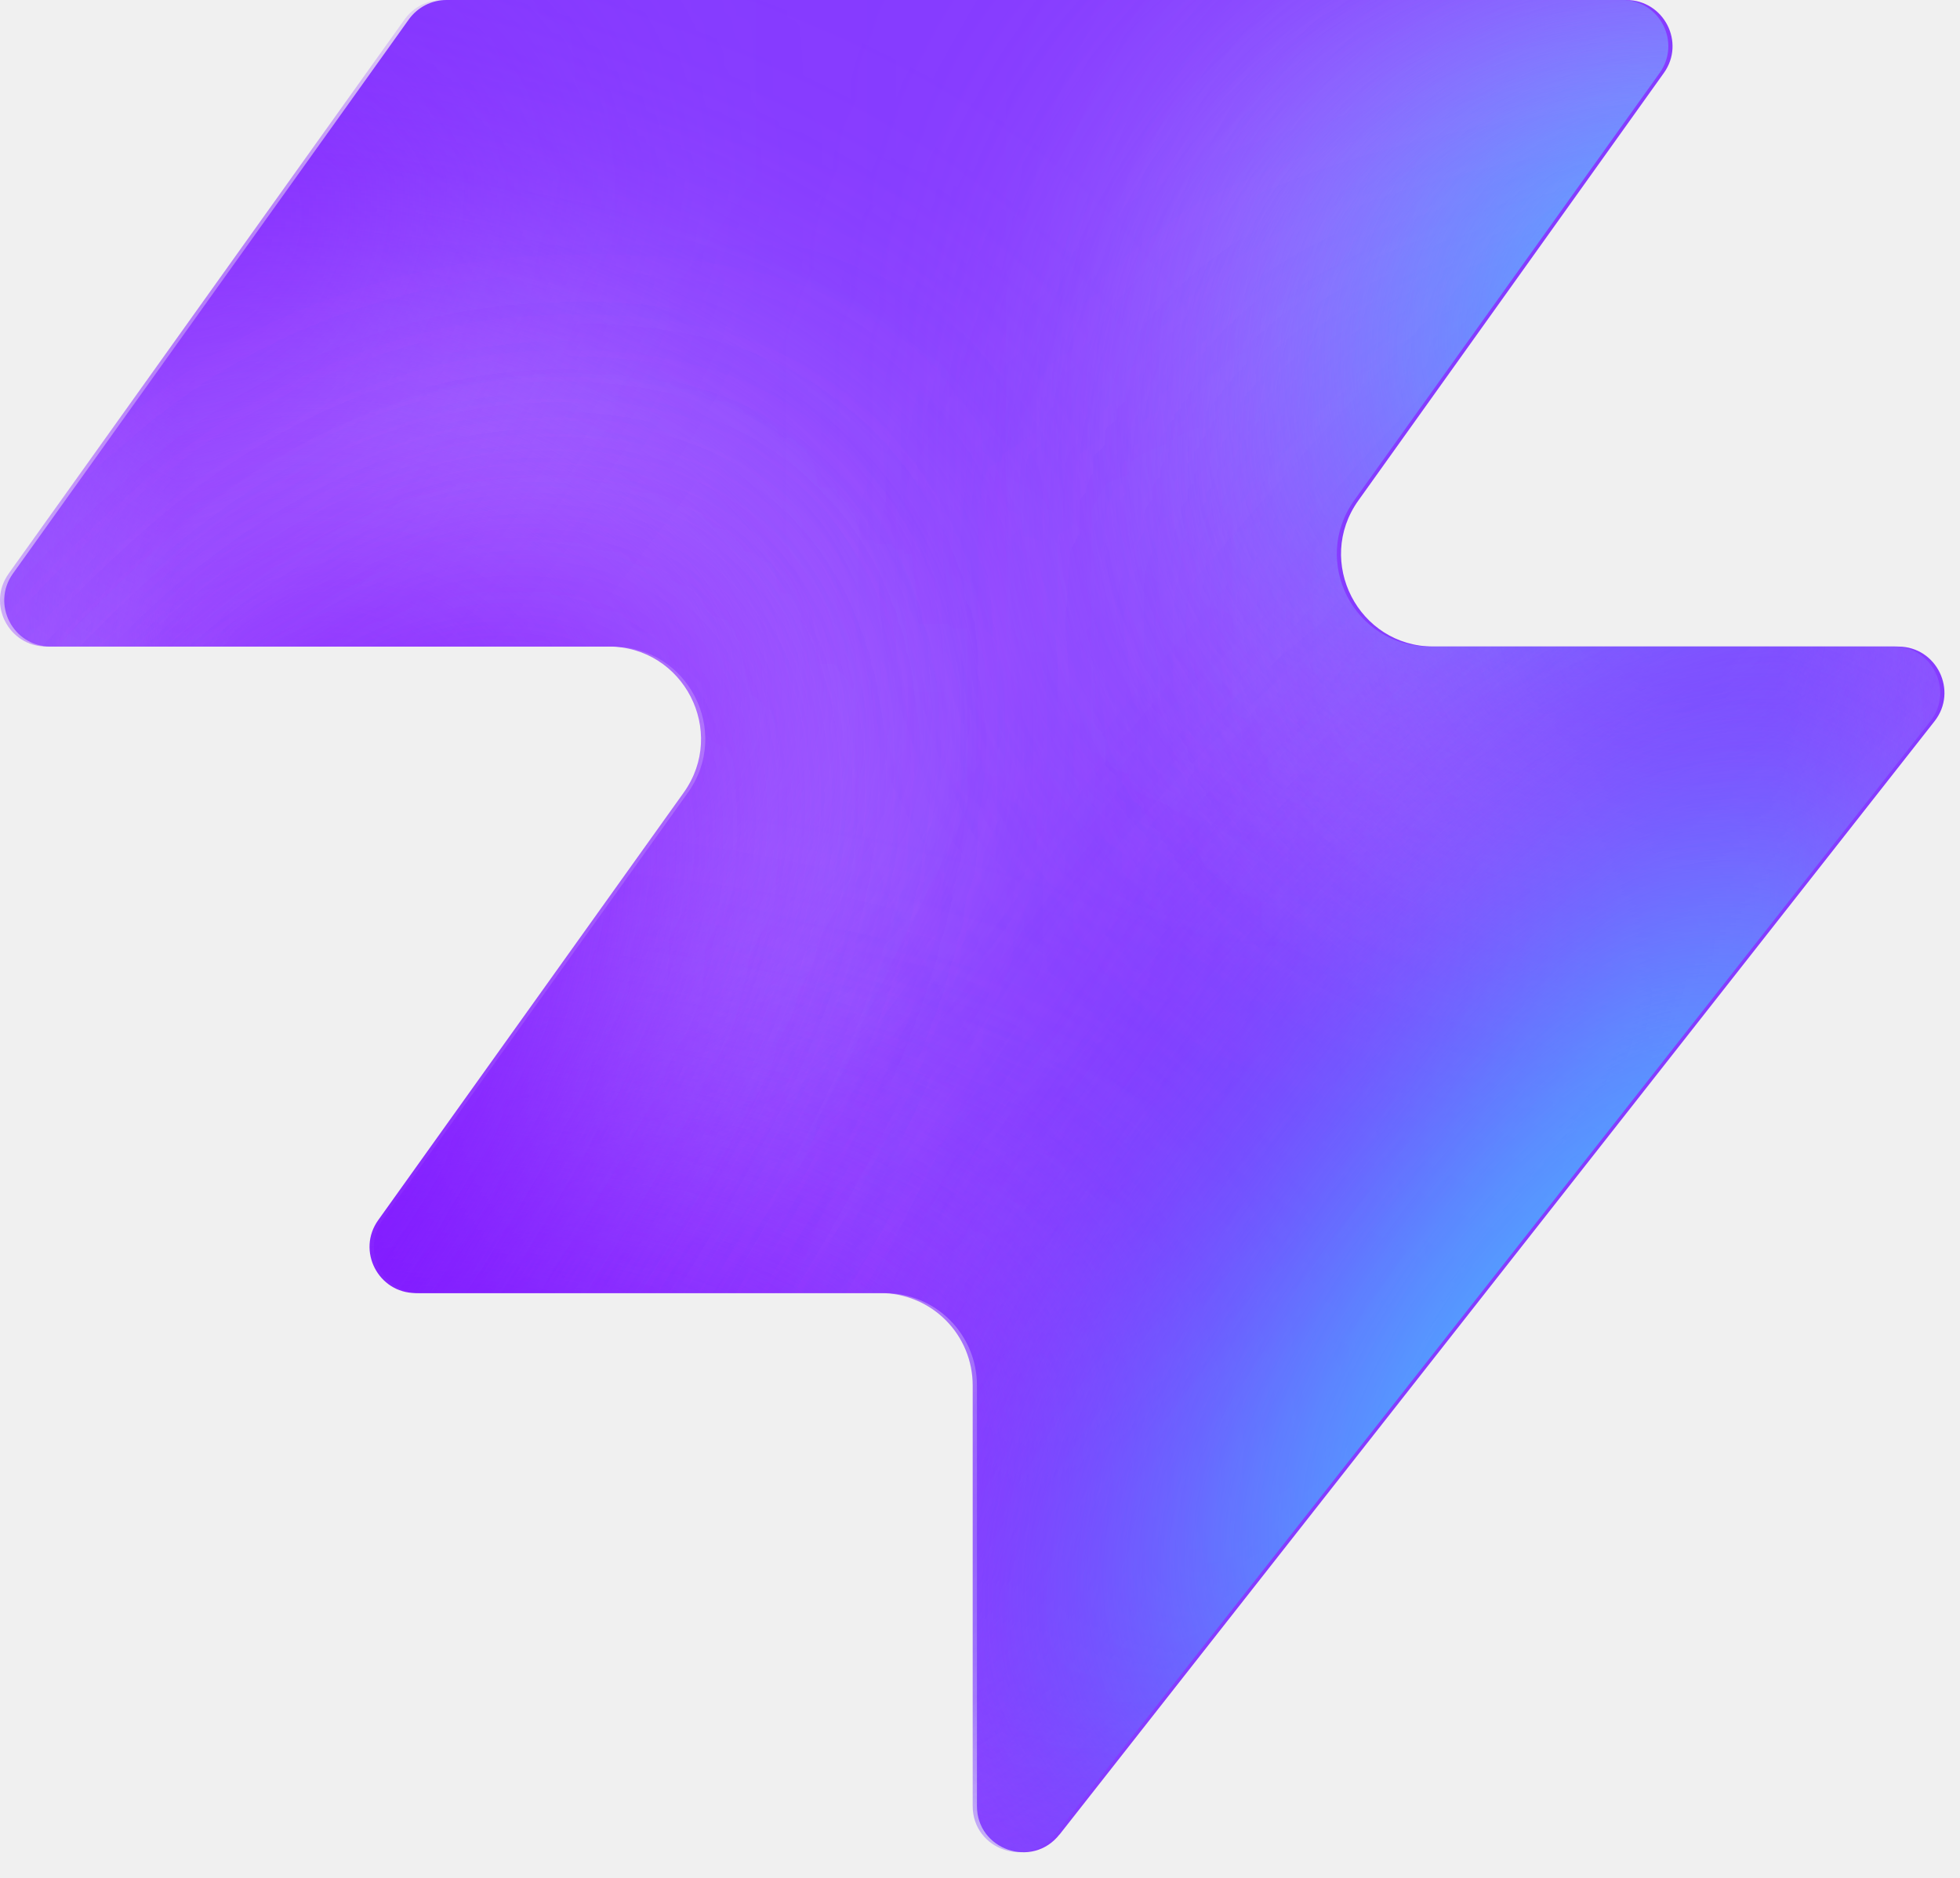
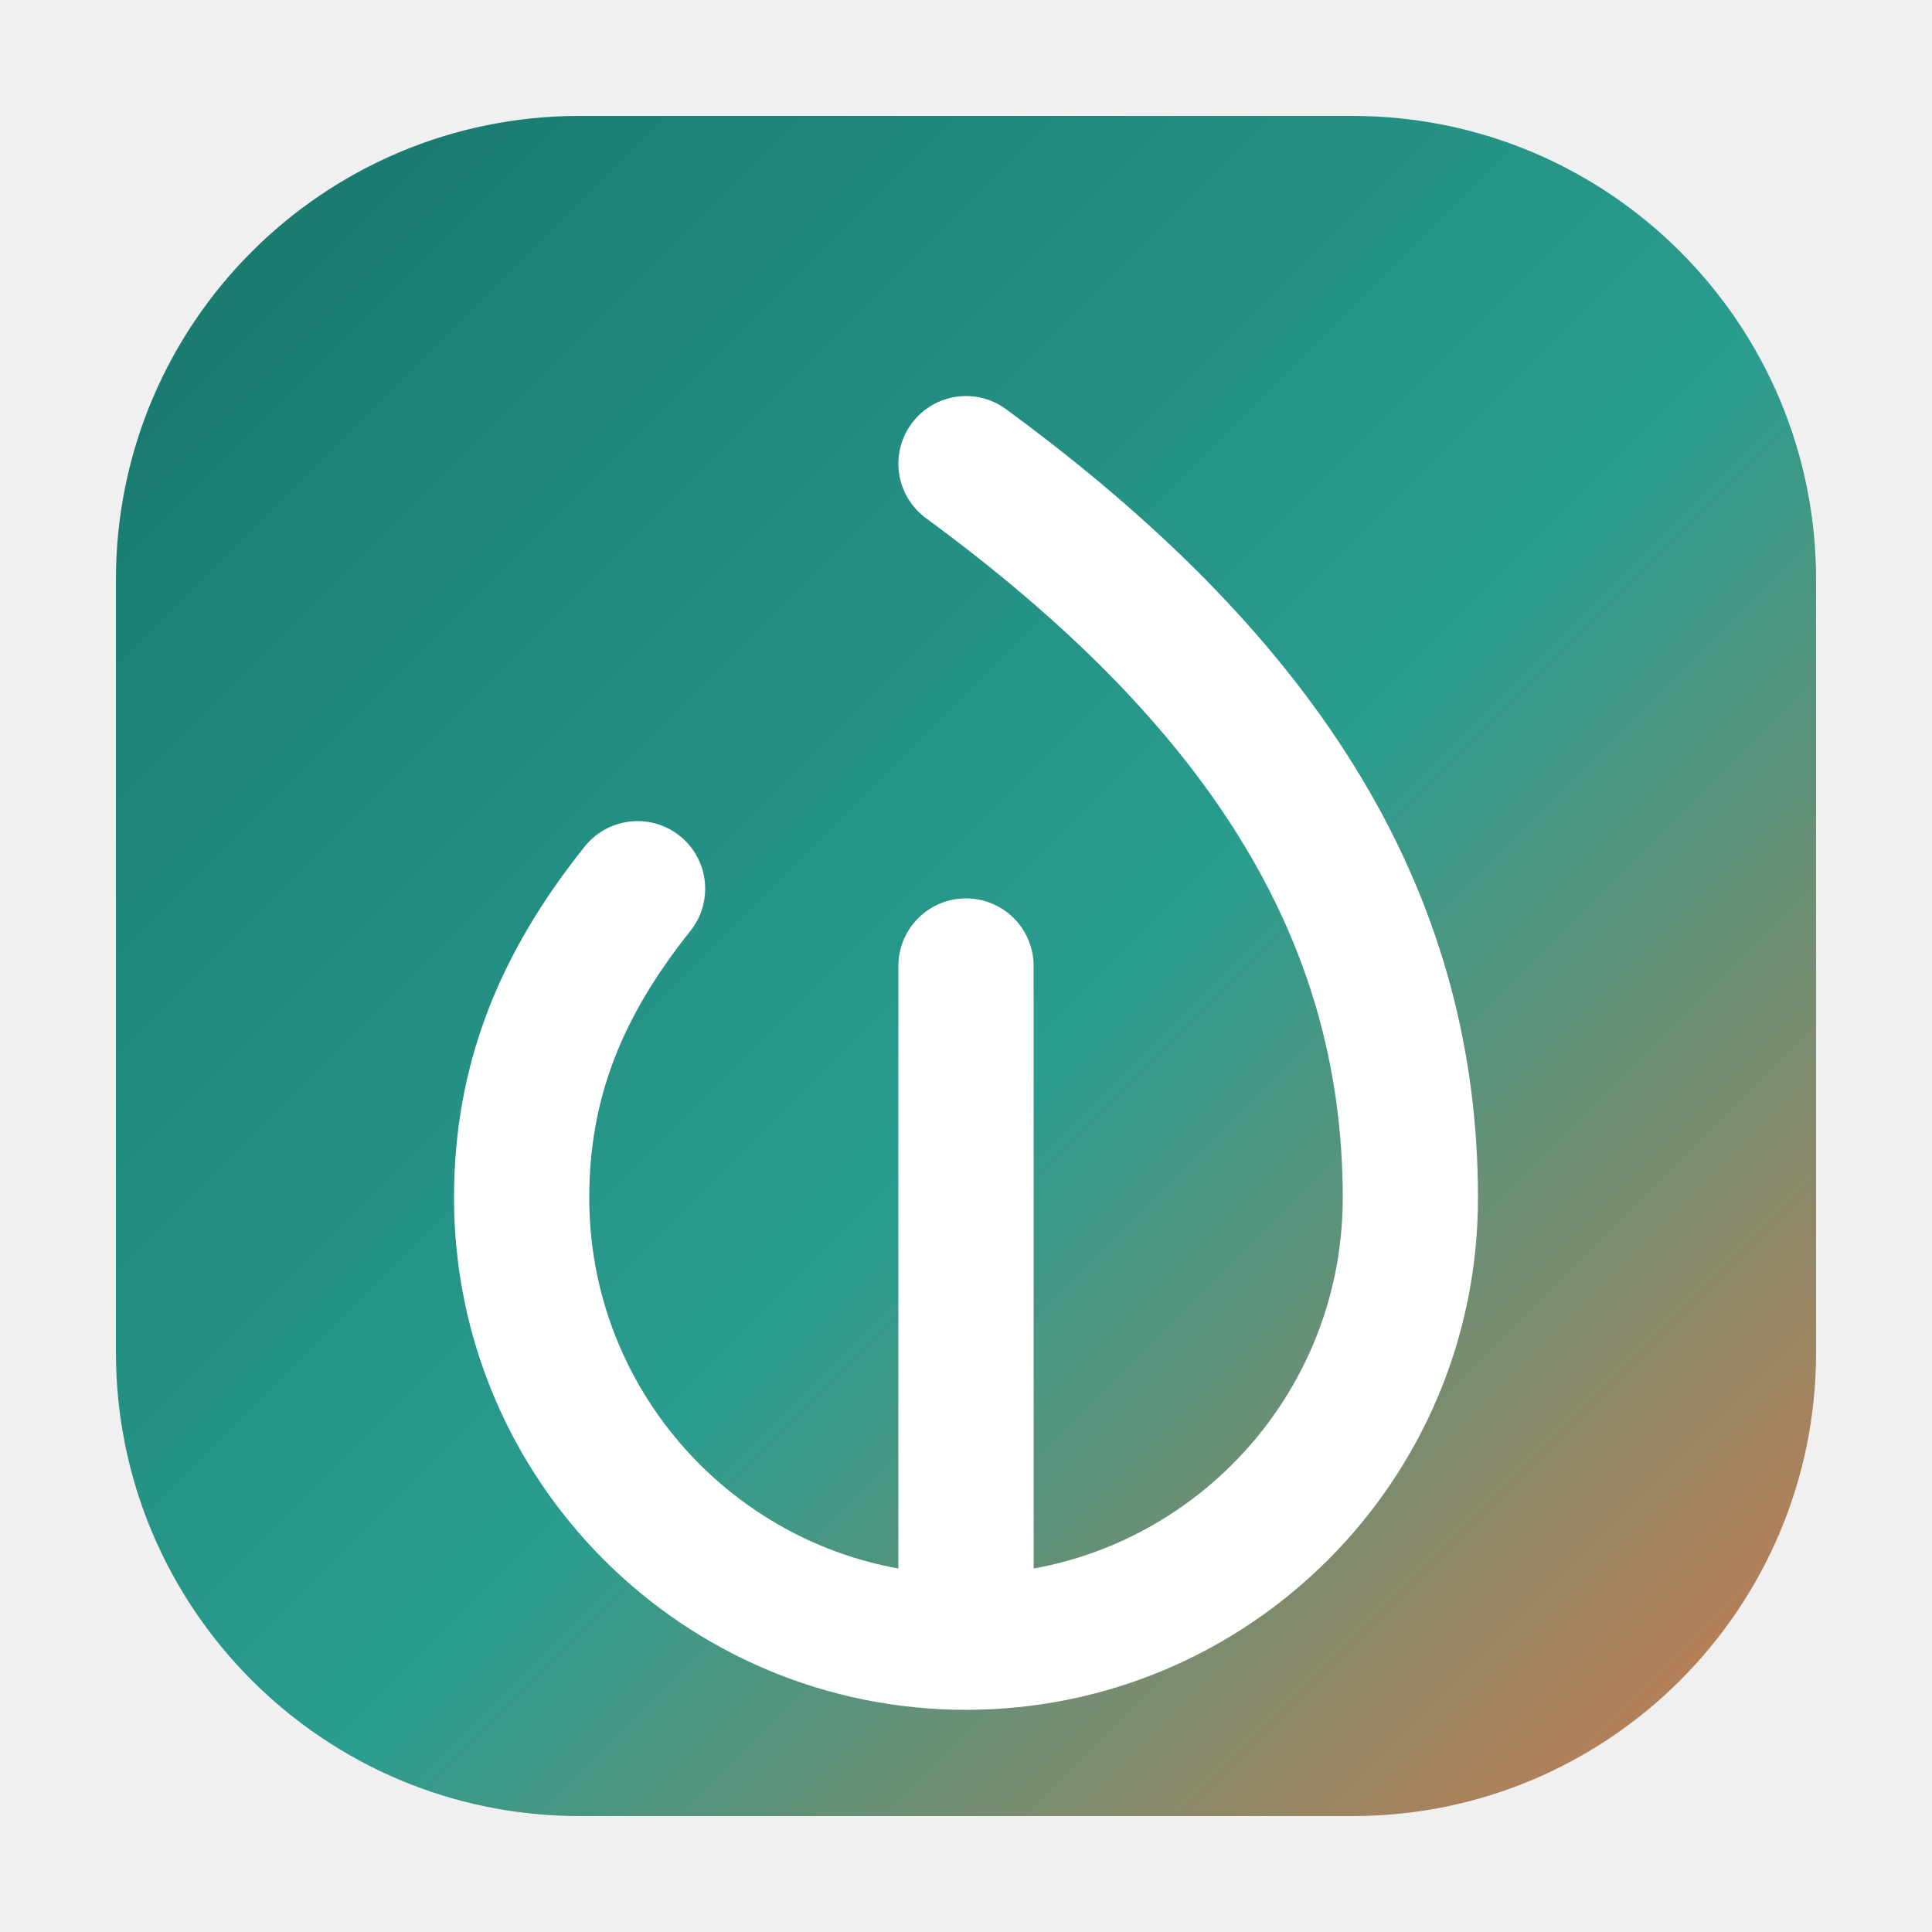
- <svg xmlns="http://www.w3.org/2000/svg" width="48" height="46" fill="none" viewBox="0 0 48 46">
-   <path fill="#863bff" d="M25.946 44.938c-.664.845-2.021.375-2.021-.698V33.937a2.26 2.26 0 0 0-2.262-2.262H10.287c-.92 0-1.456-1.04-.92-1.788l7.48-10.471c1.07-1.497 0-3.578-1.842-3.578H1.237c-.92 0-1.456-1.04-.92-1.788L10.013.474c.214-.297.556-.474.92-.474h28.894c.92 0 1.456 1.04.92 1.788l-7.48 10.471c-1.07 1.498 0 3.579 1.842 3.579h11.377c.943 0 1.473 1.088.89 1.83L25.947 44.94z" style="fill:#863bff;fill:color(display-p3 .525 .23 1);fill-opacity:1" />
-   <mask id="a" width="48" height="46" x="0" y="0" maskUnits="userSpaceOnUse" style="mask-type:alpha">
-     <path fill="#000" d="M25.842 44.938c-.664.844-2.021.375-2.021-.698V33.937a2.26 2.26 0 0 0-2.262-2.262H10.183c-.92 0-1.456-1.04-.92-1.788l7.48-10.471c1.07-1.498 0-3.579-1.842-3.579H1.133c-.92 0-1.456-1.04-.92-1.787L9.91.473c.214-.297.556-.474.92-.474h28.894c.92 0 1.456 1.04.92 1.788l-7.48 10.471c-1.07 1.498 0 3.578 1.842 3.578h11.377c.943 0 1.473 1.088.89 1.832L25.843 44.94z" style="fill:#000;fill-opacity:1" />
-   </mask>
-   <g mask="url(#a)">
-     <g filter="url(#b)">
-       <ellipse cx="5.508" cy="14.704" fill="#ede6ff" rx="5.508" ry="14.704" style="fill:#ede6ff;fill:color(display-p3 .927 .903 1);fill-opacity:1" transform="matrix(.00324 1 1 -.00324 -4.47 31.516)" />
-     </g>
-     <g filter="url(#c)">
-       <ellipse cx="10.399" cy="29.851" fill="#ede6ff" rx="10.399" ry="29.851" style="fill:#ede6ff;fill:color(display-p3 .927 .903 1);fill-opacity:1" transform="matrix(.00324 1 1 -.00324 -39.328 7.883)" />
-     </g>
-     <g filter="url(#d)">
-       <ellipse cx="5.508" cy="30.487" fill="#7e14ff" rx="5.508" ry="30.487" style="fill:#7e14ff;fill:color(display-p3 .492 .077 1);fill-opacity:1" transform="rotate(89.814 -25.913 -14.639)scale(1 -1)" />
-     </g>
-     <g filter="url(#e)">
-       <ellipse cx="5.508" cy="30.599" fill="#7e14ff" rx="5.508" ry="30.599" style="fill:#7e14ff;fill:color(display-p3 .492 .077 1);fill-opacity:1" transform="rotate(89.814 -32.644 -3.334)scale(1 -1)" />
-     </g>
-     <g filter="url(#f)">
-       <ellipse cx="5.508" cy="30.599" fill="#7e14ff" rx="5.508" ry="30.599" style="fill:#7e14ff;fill:color(display-p3 .492 .077 1);fill-opacity:1" transform="matrix(.00324 1 1 -.00324 -34.34 30.47)" />
-     </g>
-     <g filter="url(#g)">
-       <ellipse cx="14.072" cy="22.078" fill="#ede6ff" rx="14.072" ry="22.078" style="fill:#ede6ff;fill:color(display-p3 .927 .903 1);fill-opacity:1" transform="rotate(93.35 24.506 48.493)scale(-1 1)" />
-     </g>
-     <g filter="url(#h)">
-       <ellipse cx="3.47" cy="21.501" fill="#7e14ff" rx="3.47" ry="21.501" style="fill:#7e14ff;fill:color(display-p3 .492 .077 1);fill-opacity:1" transform="rotate(89.009 28.708 47.59)scale(-1 1)" />
-     </g>
-     <g filter="url(#i)">
-       <ellipse cx="3.47" cy="21.501" fill="#7e14ff" rx="3.47" ry="21.501" style="fill:#7e14ff;fill:color(display-p3 .492 .077 1);fill-opacity:1" transform="rotate(89.009 28.708 47.59)scale(-1 1)" />
-     </g>
-     <g filter="url(#j)">
-       <ellipse cx=".387" cy="8.972" fill="#7e14ff" rx="4.407" ry="29.108" style="fill:#7e14ff;fill:color(display-p3 .492 .077 1);fill-opacity:1" transform="rotate(39.51 .387 8.972)" />
-     </g>
-     <g filter="url(#k)">
-       <ellipse cx="47.523" cy="-6.092" fill="#7e14ff" rx="4.407" ry="29.108" style="fill:#7e14ff;fill:color(display-p3 .492 .077 1);fill-opacity:1" transform="rotate(37.892 47.523 -6.092)" />
-     </g>
-     <g filter="url(#l)">
-       <ellipse cx="41.412" cy="6.333" fill="#47bfff" rx="5.971" ry="9.665" style="fill:#47bfff;fill:color(display-p3 .28 .748 1);fill-opacity:1" transform="rotate(37.892 41.412 6.333)" />
-     </g>
-     <g filter="url(#m)">
-       <ellipse cx="-1.879" cy="38.332" fill="#7e14ff" rx="4.407" ry="29.108" style="fill:#7e14ff;fill:color(display-p3 .492 .077 1);fill-opacity:1" transform="rotate(37.892 -1.88 38.332)" />
-     </g>
-     <g filter="url(#n)">
-       <ellipse cx="-1.879" cy="38.332" fill="#7e14ff" rx="4.407" ry="29.108" style="fill:#7e14ff;fill:color(display-p3 .492 .077 1);fill-opacity:1" transform="rotate(37.892 -1.88 38.332)" />
-     </g>
-     <g filter="url(#o)">
-       <ellipse cx="35.651" cy="29.907" fill="#7e14ff" rx="4.407" ry="29.108" style="fill:#7e14ff;fill:color(display-p3 .492 .077 1);fill-opacity:1" transform="rotate(37.892 35.651 29.907)" />
-     </g>
-     <g filter="url(#p)">
-       <ellipse cx="38.418" cy="32.4" fill="#47bfff" rx="5.971" ry="15.297" style="fill:#47bfff;fill:color(display-p3 .28 .748 1);fill-opacity:1" transform="rotate(37.892 38.418 32.4)" />
-     </g>
-   </g>
+ <svg xmlns="http://www.w3.org/2000/svg" viewBox="0 0 100 100" width="100" height="100">
  <defs>
-     <filter id="b" width="60.045" height="41.654" x="-19.77" y="16.149" color-interpolation-filters="sRGB" filterUnits="userSpaceOnUse">
-       <feFlood flood-opacity="0" result="BackgroundImageFix" />
-       <feBlend in="SourceGraphic" in2="BackgroundImageFix" result="shape" />
-       <feGaussianBlur result="effect1_foregroundBlur_2002_17158" stdDeviation="7.659" />
-     </filter>
-     <filter id="c" width="90.34" height="51.437" x="-54.613" y="-7.533" color-interpolation-filters="sRGB" filterUnits="userSpaceOnUse">
-       <feFlood flood-opacity="0" result="BackgroundImageFix" />
-       <feBlend in="SourceGraphic" in2="BackgroundImageFix" result="shape" />
-       <feGaussianBlur result="effect1_foregroundBlur_2002_17158" stdDeviation="7.659" />
-     </filter>
-     <filter id="d" width="79.355" height="29.4" x="-49.64" y="2.03" color-interpolation-filters="sRGB" filterUnits="userSpaceOnUse">
-       <feFlood flood-opacity="0" result="BackgroundImageFix" />
-       <feBlend in="SourceGraphic" in2="BackgroundImageFix" result="shape" />
-       <feGaussianBlur result="effect1_foregroundBlur_2002_17158" stdDeviation="4.596" />
-     </filter>
-     <filter id="e" width="79.579" height="29.4" x="-45.045" y="20.029" color-interpolation-filters="sRGB" filterUnits="userSpaceOnUse">
-       <feFlood flood-opacity="0" result="BackgroundImageFix" />
-       <feBlend in="SourceGraphic" in2="BackgroundImageFix" result="shape" />
-       <feGaussianBlur result="effect1_foregroundBlur_2002_17158" stdDeviation="4.596" />
-     </filter>
-     <filter id="f" width="79.579" height="29.4" x="-43.513" y="21.178" color-interpolation-filters="sRGB" filterUnits="userSpaceOnUse">
-       <feFlood flood-opacity="0" result="BackgroundImageFix" />
-       <feBlend in="SourceGraphic" in2="BackgroundImageFix" result="shape" />
-       <feGaussianBlur result="effect1_foregroundBlur_2002_17158" stdDeviation="4.596" />
-     </filter>
-     <filter id="g" width="74.749" height="58.852" x="15.756" y="-17.901" color-interpolation-filters="sRGB" filterUnits="userSpaceOnUse">
-       <feFlood flood-opacity="0" result="BackgroundImageFix" />
-       <feBlend in="SourceGraphic" in2="BackgroundImageFix" result="shape" />
-       <feGaussianBlur result="effect1_foregroundBlur_2002_17158" stdDeviation="7.659" />
-     </filter>
-     <filter id="h" width="61.377" height="25.362" x="23.548" y="2.284" color-interpolation-filters="sRGB" filterUnits="userSpaceOnUse">
-       <feFlood flood-opacity="0" result="BackgroundImageFix" />
-       <feBlend in="SourceGraphic" in2="BackgroundImageFix" result="shape" />
-       <feGaussianBlur result="effect1_foregroundBlur_2002_17158" stdDeviation="4.596" />
-     </filter>
-     <filter id="i" width="61.377" height="25.362" x="23.548" y="2.284" color-interpolation-filters="sRGB" filterUnits="userSpaceOnUse">
-       <feFlood flood-opacity="0" result="BackgroundImageFix" />
-       <feBlend in="SourceGraphic" in2="BackgroundImageFix" result="shape" />
-       <feGaussianBlur result="effect1_foregroundBlur_2002_17158" stdDeviation="4.596" />
-     </filter>
-     <filter id="j" width="56.045" height="63.649" x="-27.636" y="-22.853" color-interpolation-filters="sRGB" filterUnits="userSpaceOnUse">
-       <feFlood flood-opacity="0" result="BackgroundImageFix" />
-       <feBlend in="SourceGraphic" in2="BackgroundImageFix" result="shape" />
-       <feGaussianBlur result="effect1_foregroundBlur_2002_17158" stdDeviation="4.596" />
-     </filter>
-     <filter id="k" width="54.814" height="64.646" x="20.116" y="-38.415" color-interpolation-filters="sRGB" filterUnits="userSpaceOnUse">
-       <feFlood flood-opacity="0" result="BackgroundImageFix" />
-       <feBlend in="SourceGraphic" in2="BackgroundImageFix" result="shape" />
-       <feGaussianBlur result="effect1_foregroundBlur_2002_17158" stdDeviation="4.596" />
-     </filter>
-     <filter id="l" width="33.541" height="35.313" x="24.641" y="-11.323" color-interpolation-filters="sRGB" filterUnits="userSpaceOnUse">
-       <feFlood flood-opacity="0" result="BackgroundImageFix" />
-       <feBlend in="SourceGraphic" in2="BackgroundImageFix" result="shape" />
-       <feGaussianBlur result="effect1_foregroundBlur_2002_17158" stdDeviation="4.596" />
-     </filter>
-     <filter id="m" width="54.814" height="64.646" x="-29.286" y="6.009" color-interpolation-filters="sRGB" filterUnits="userSpaceOnUse">
-       <feFlood flood-opacity="0" result="BackgroundImageFix" />
-       <feBlend in="SourceGraphic" in2="BackgroundImageFix" result="shape" />
-       <feGaussianBlur result="effect1_foregroundBlur_2002_17158" stdDeviation="4.596" />
-     </filter>
-     <filter id="n" width="54.814" height="64.646" x="-29.286" y="6.009" color-interpolation-filters="sRGB" filterUnits="userSpaceOnUse">
-       <feFlood flood-opacity="0" result="BackgroundImageFix" />
-       <feBlend in="SourceGraphic" in2="BackgroundImageFix" result="shape" />
-       <feGaussianBlur result="effect1_foregroundBlur_2002_17158" stdDeviation="4.596" />
-     </filter>
-     <filter id="o" width="54.814" height="64.646" x="8.244" y="-2.416" color-interpolation-filters="sRGB" filterUnits="userSpaceOnUse">
-       <feFlood flood-opacity="0" result="BackgroundImageFix" />
-       <feBlend in="SourceGraphic" in2="BackgroundImageFix" result="shape" />
-       <feGaussianBlur result="effect1_foregroundBlur_2002_17158" stdDeviation="4.596" />
-     </filter>
-     <filter id="p" width="39.409" height="43.623" x="18.713" y="10.588" color-interpolation-filters="sRGB" filterUnits="userSpaceOnUse">
-       <feFlood flood-opacity="0" result="BackgroundImageFix" />
-       <feBlend in="SourceGraphic" in2="BackgroundImageFix" result="shape" />
-       <feGaussianBlur result="effect1_foregroundBlur_2002_17158" stdDeviation="4.596" />
-     </filter>
+     <linearGradient id="g" x1="0" y1="0" x2="1" y2="1">
+       <stop offset="0" stop-color="#17756a" />
+       <stop offset="0.55" stop-color="#2a9d8f" />
+       <stop offset="1" stop-color="#cf7a4d" />
+     </linearGradient>
  </defs>
+   <rect x="6" y="6" width="88" height="88" rx="24" fill="url(#g)" />
+   <path d="M50 24c15 11 23 23 23 38a23 23 0 0 1-46 0c0-6 2-11 6-16" fill="none" stroke="#fff" stroke-width="7" stroke-linecap="round" stroke-linejoin="round" />
+   <path d="M50 82V50" fill="none" stroke="#fff" stroke-width="7" stroke-linecap="round" />
</svg>
